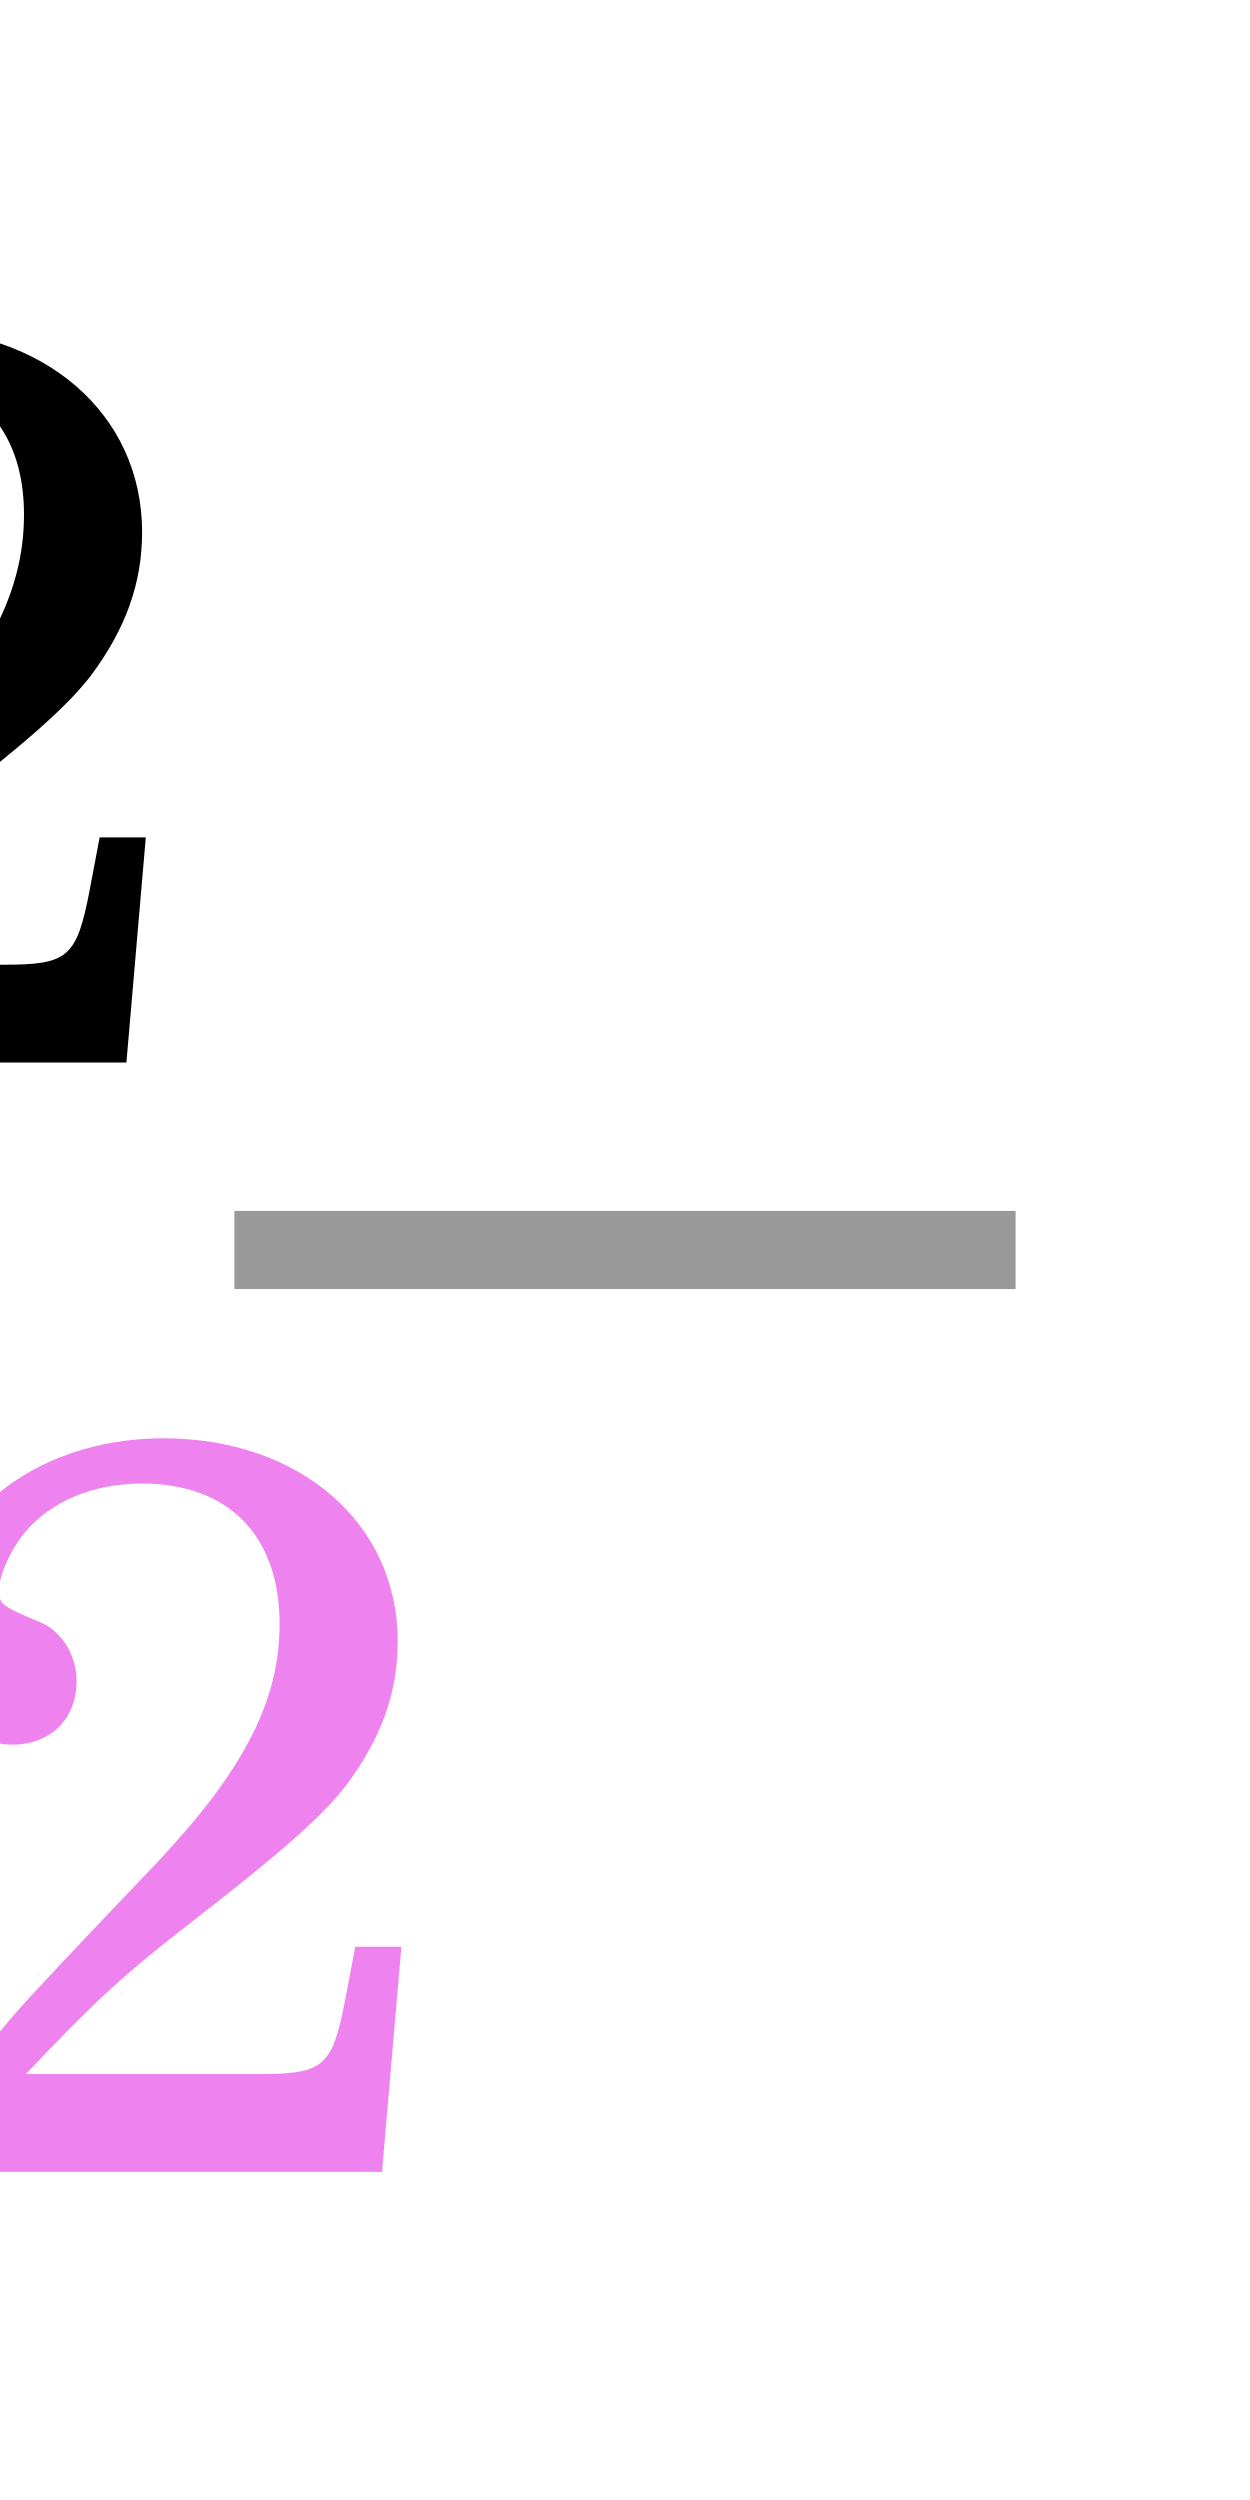
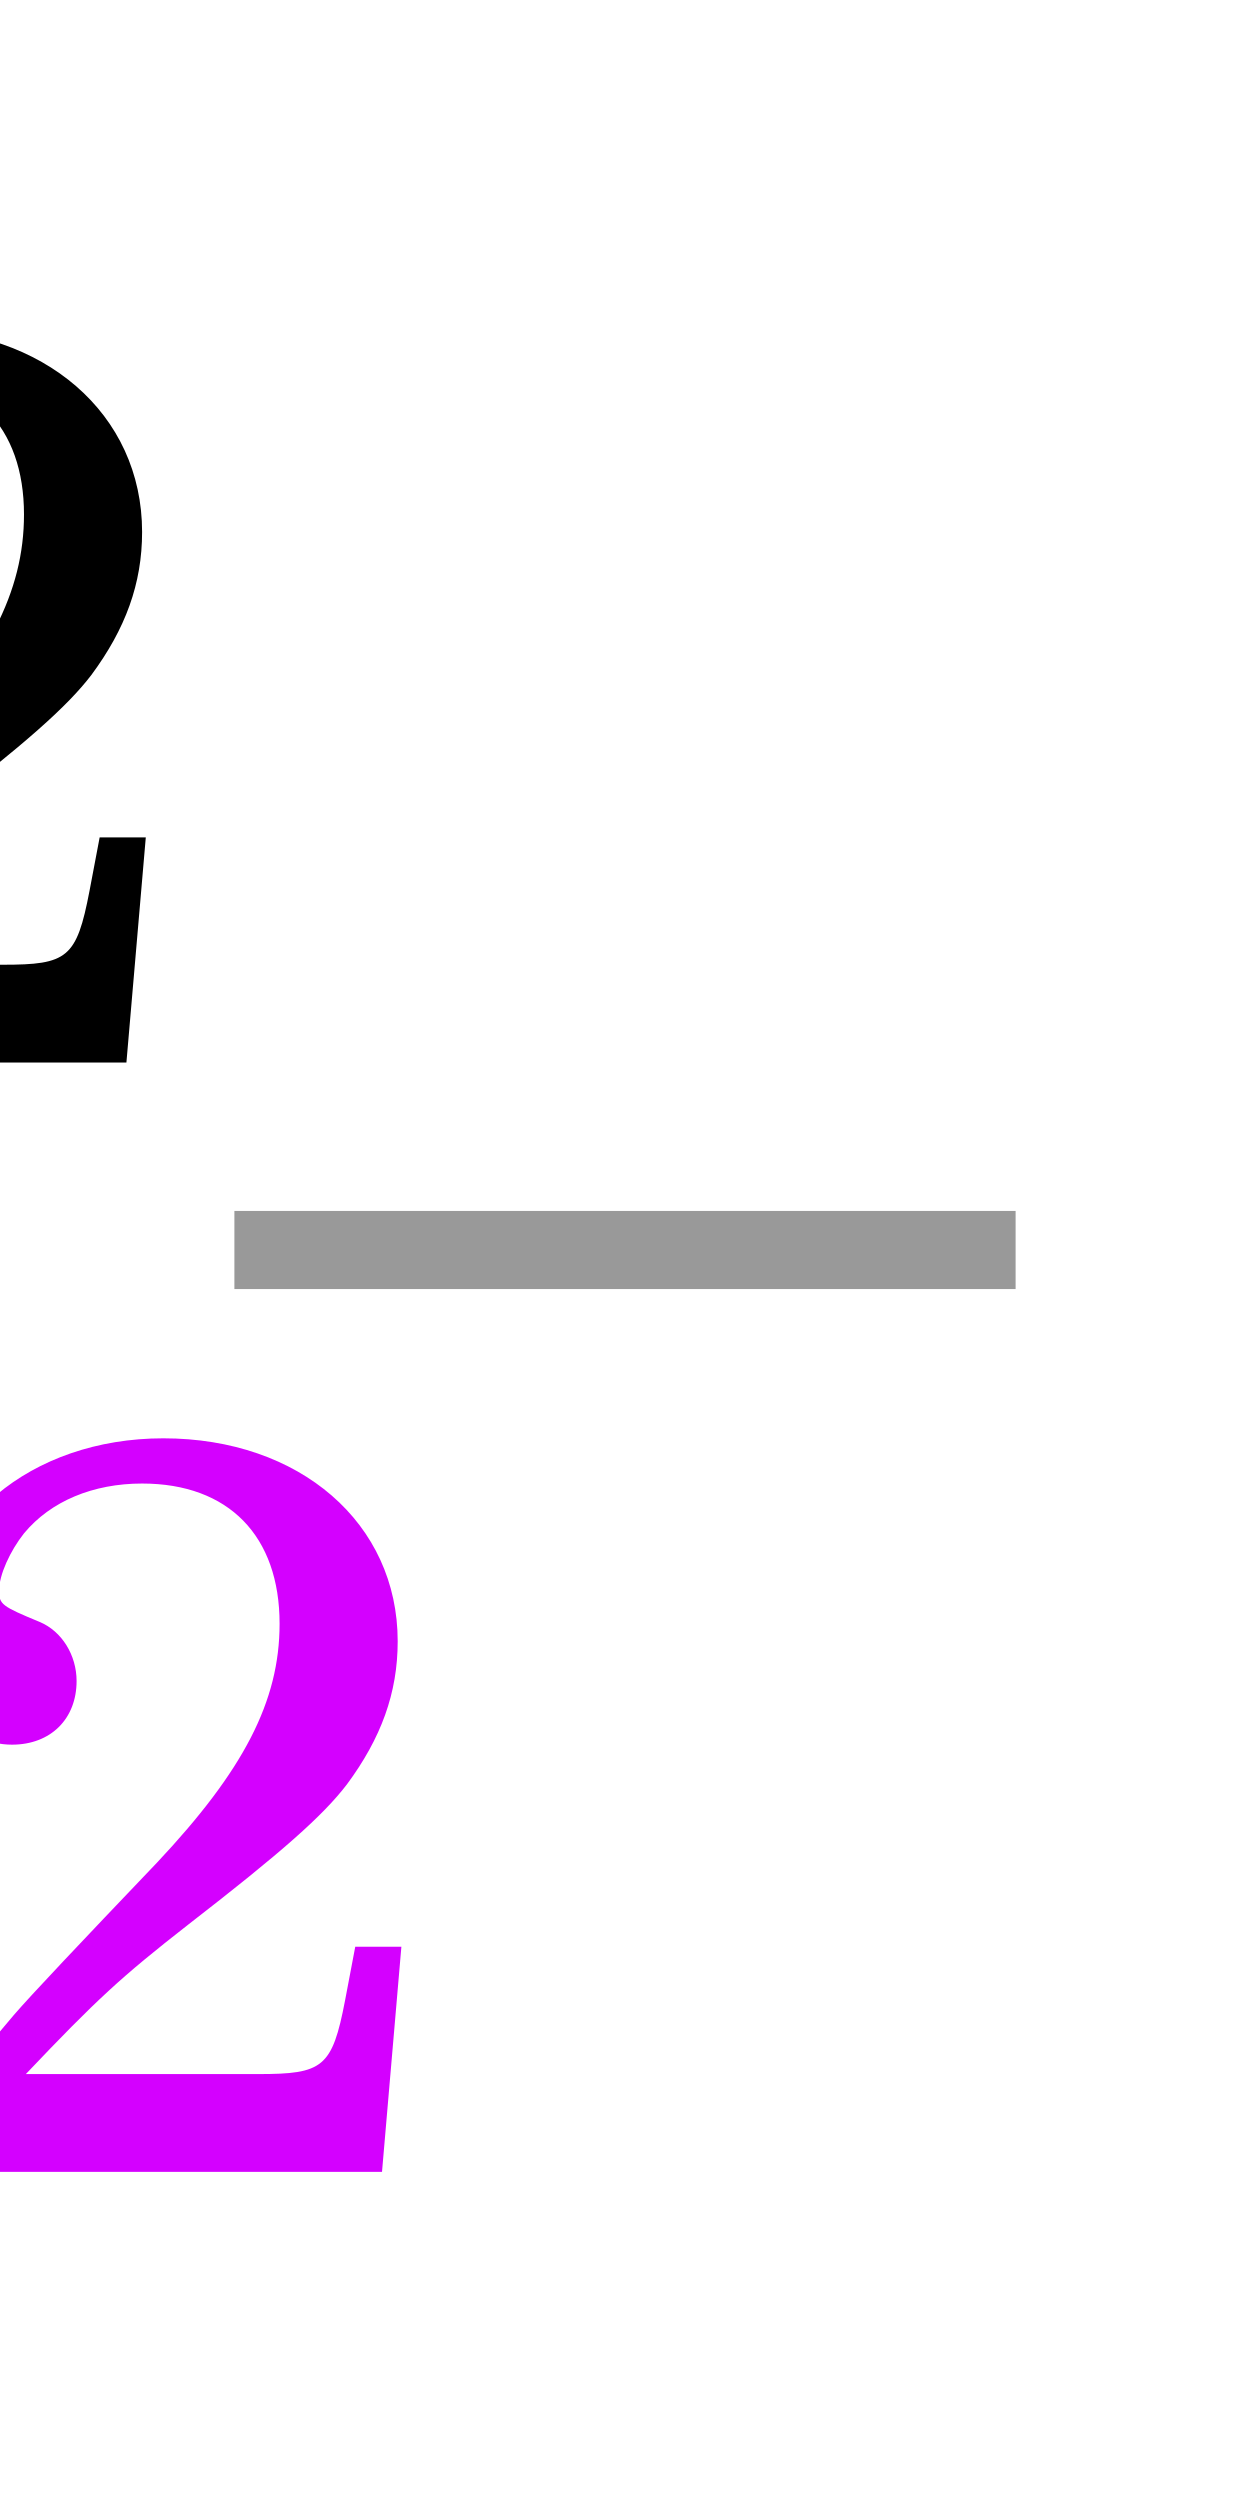
<svg xmlns="http://www.w3.org/2000/svg" width="80" height="160" viewBox="0 0 21.167 42.333" version="1.1" id="svg8">
  <defs id="defs2" />
  <g id="layer1">
    <text xml:space="preserve" style="font-size:17.639px;line-height:1.25;font-family:C059;-inkscape-font-specification:C059;text-align:center;letter-spacing:0px;word-spacing:0px;text-anchor:middle;stroke-width:0.265" x="10.724" y="17.992" id="text847">
      <tspan id="tspan845" x="10.724" y="17.992" style="stroke-width:0.265">2</tspan>
    </text>
-     <text xml:space="preserve" style="font-size:17.639px;line-height:1.25;font-family:C059;-inkscape-font-specification:C059;text-align:center;letter-spacing:0px;word-spacing:0px;text-anchor:middle;fill:#ee82ee;fill-opacity:1;stroke-width:0.265;" x="10.151" y="36.777" id="text847-3">
-       <tspan id="tspan845-6" x="10.151" y="36.777" style="fill:#ee82ee;fill-opacity:1;stroke-width:0.265;">12</tspan>
+     <text xml:space="preserve" style="font-size:17.639px;line-height:1.25;font-family:C059;-inkscape-font-specification:C059;text-align:center;letter-spacing:0px;word-spacing:0px;text-anchor:middle;fill:#d400ff;fill-opacity:1;stroke-width:0.265;" x="10.151" y="36.777" id="text847-3">
+       <tspan id="tspan845-6" x="10.151" y="36.777" style="fill:#d400ff;fill-opacity:1;stroke-width:0.265;">12</tspan>
    </text>
    <rect style="opacity:0.996;fill:#999999;stroke-width:0.296" id="rect867" width="13.229" height="1.323" x="3.969" y="20.505" />
  </g>
</svg>
